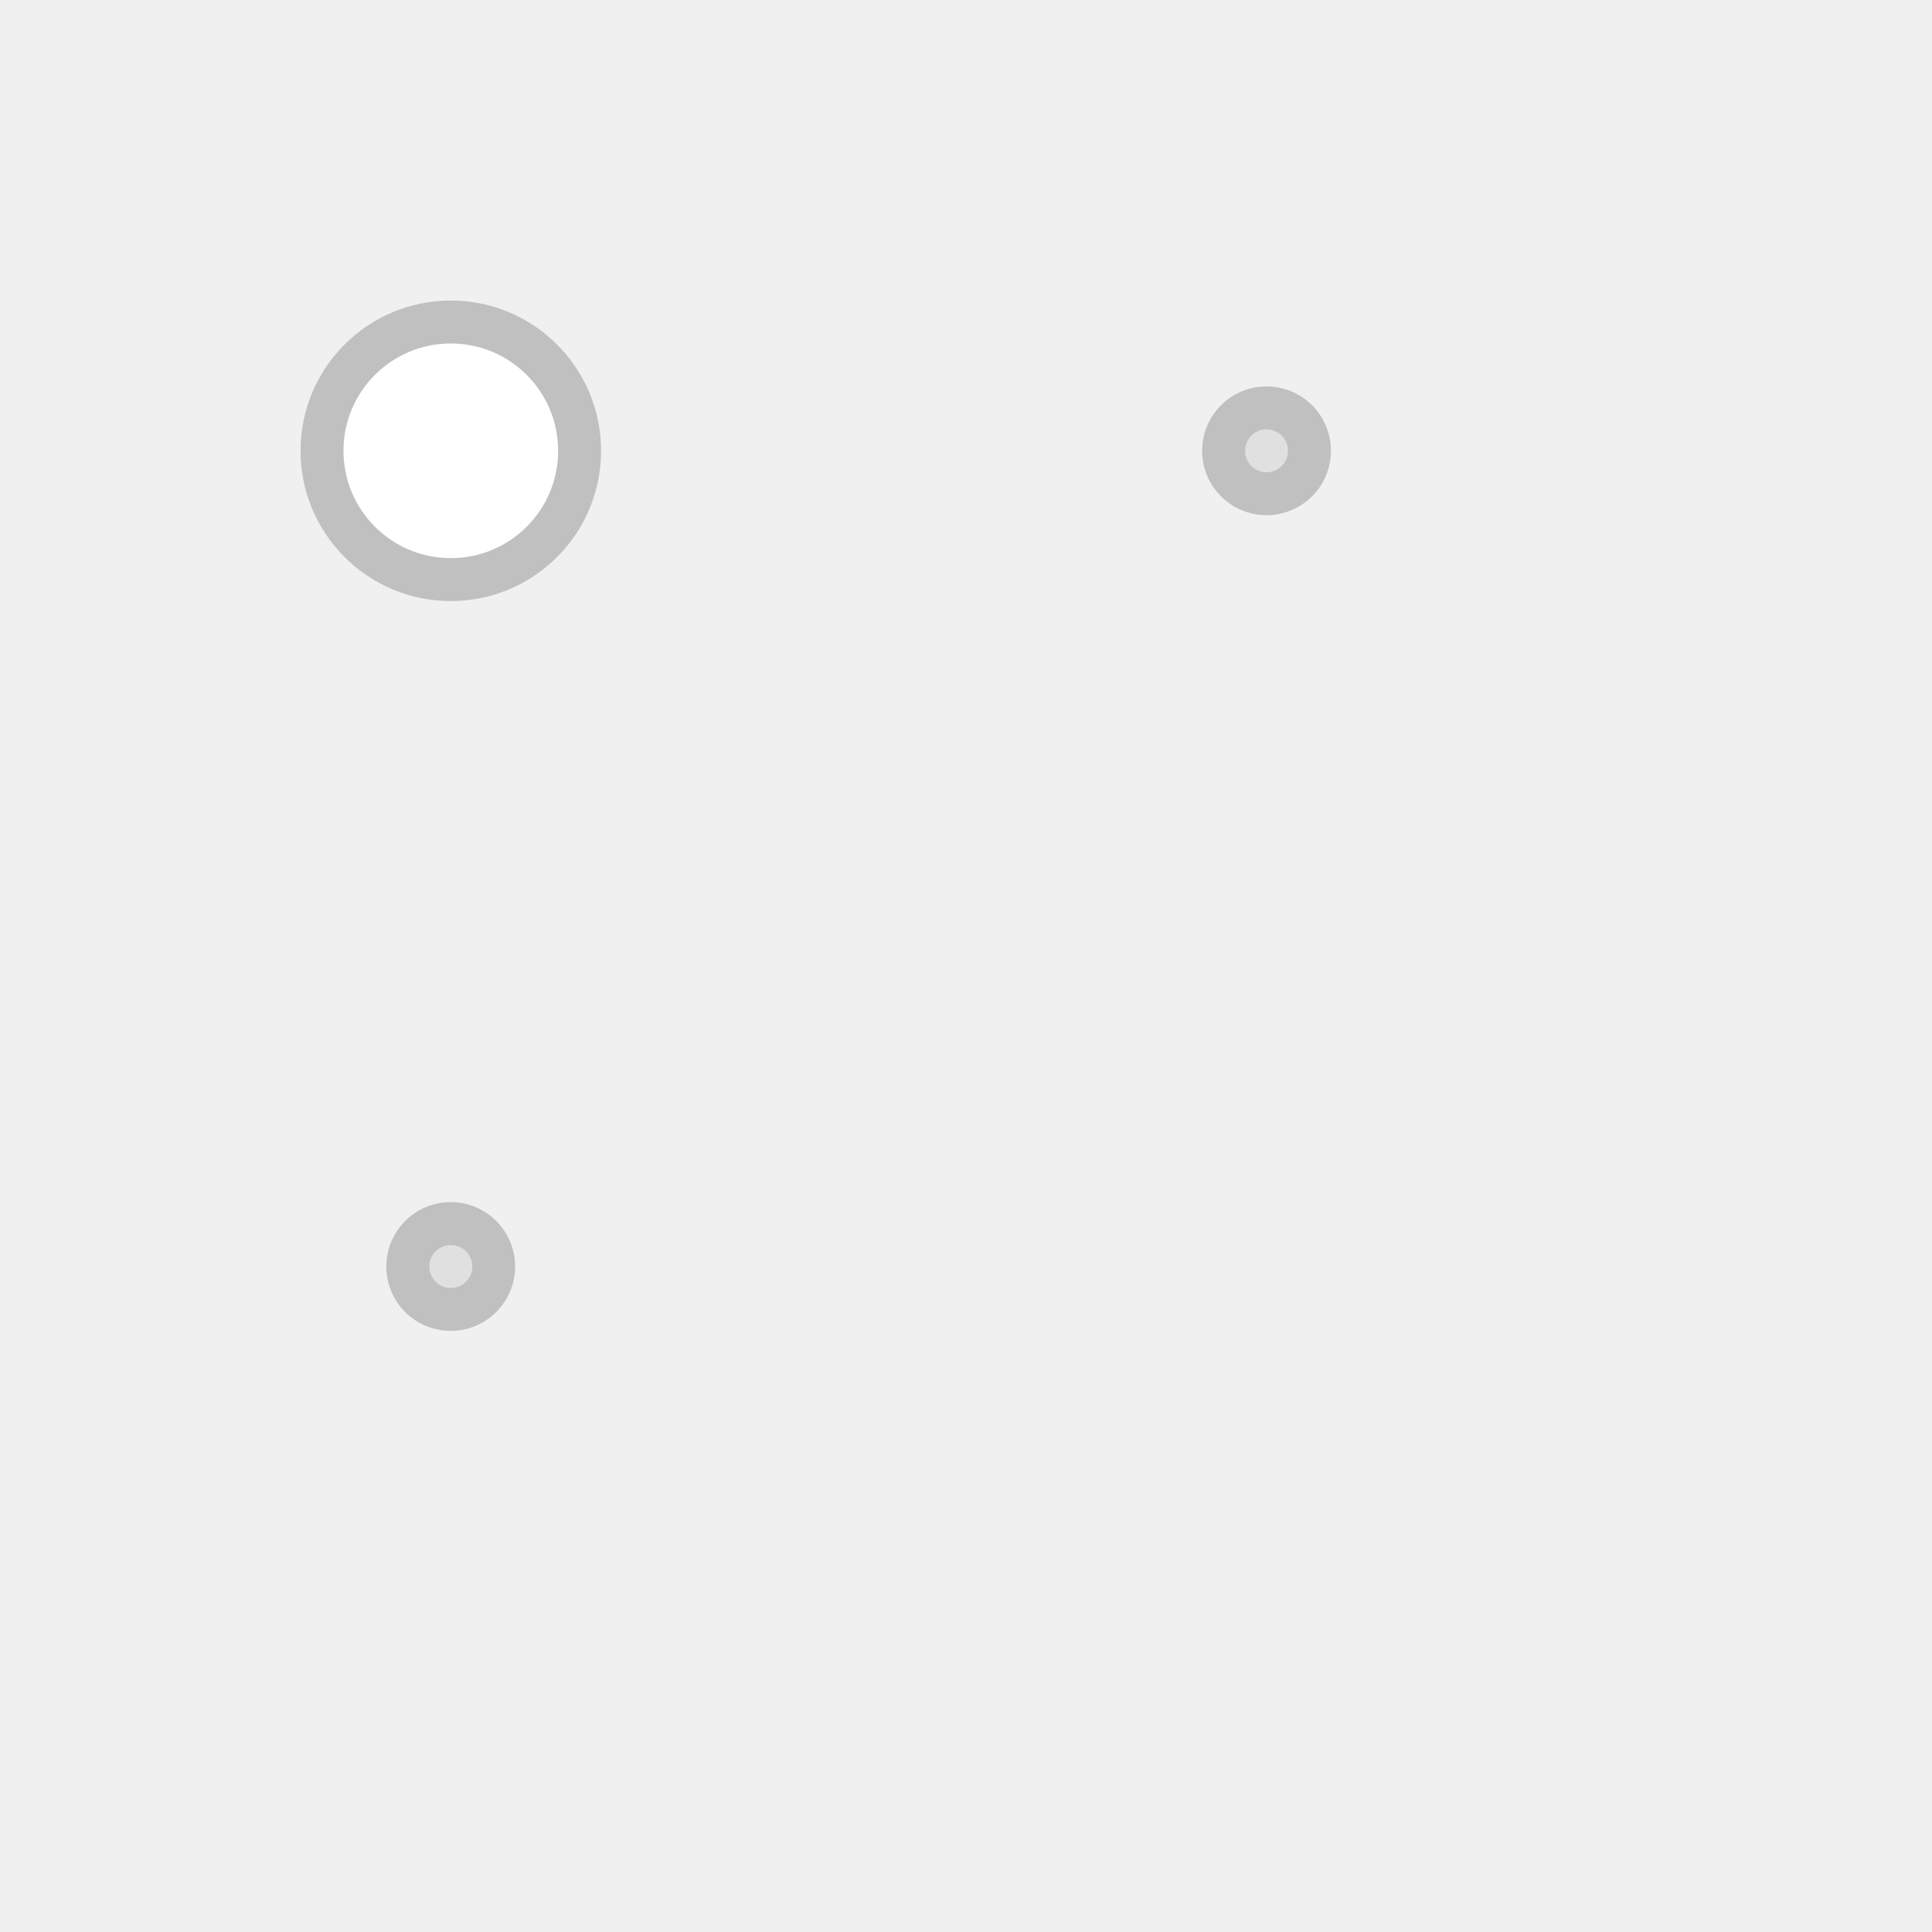
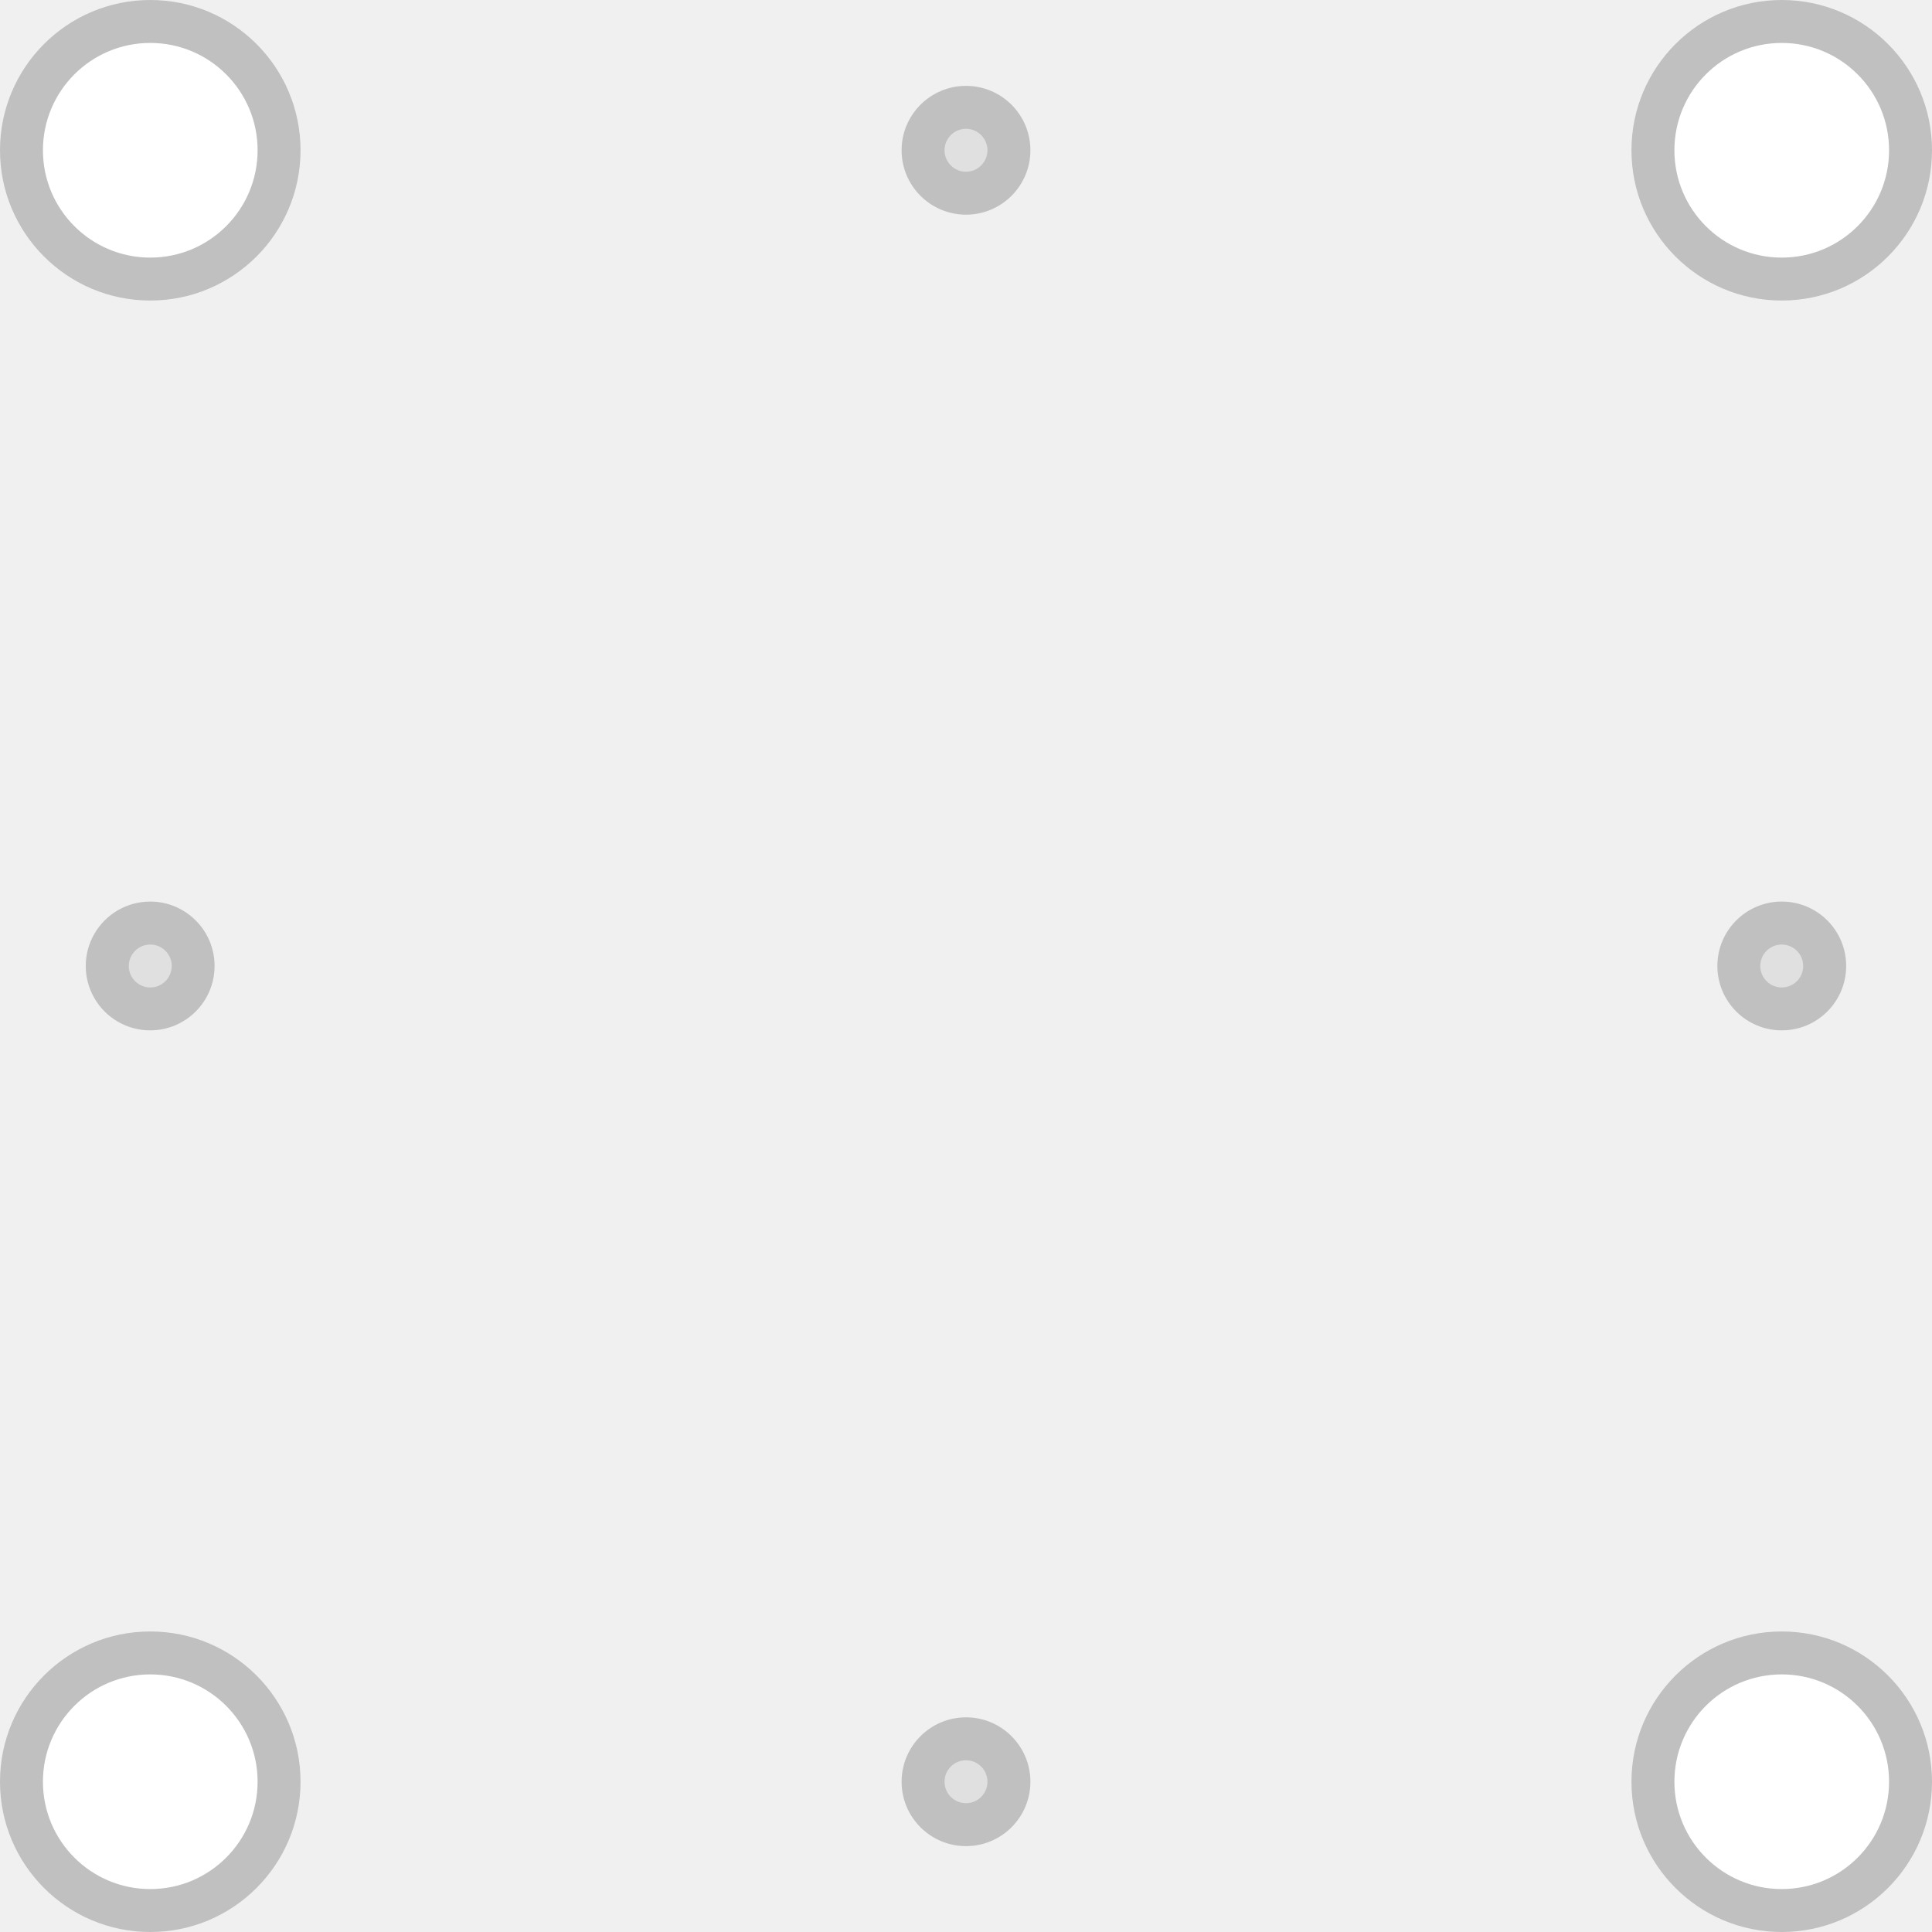
<svg xmlns="http://www.w3.org/2000/svg" version="1.1" x="0" y="0" width="45" height="45" viewBox="0 0 45 45">
-   <path d="M14,10.5 C14,12.433 12.433,14 10.5,14 C8.567,14 7,12.433 7,10.5 C7,8.567 8.567,7 10.5,7 C12.433,7 14,8.567 14,10.5 z" fill="#000000" opacity="0.2" />
-   <path d="M10.5,30.999 C9.963,31 9.467,30.714 9.199,30.25 C8.93,29.786 8.93,29.213 9.199,28.749 C9.467,28.284 9.963,27.999 10.5,27.999 C11.327,28.001 11.998,28.672 11.998,29.499 C11.998,30.327 11.327,30.998 10.5,30.999 z" fill="#000000" opacity="0.2" />
-   <path d="M14,48.5 C14,50.433 12.433,52 10.5,52 C8.567,52 7,50.433 7,48.5 C7,46.567 8.567,45 10.5,45 C12.433,45 14,46.567 14,48.5 z" fill="#000000" opacity="0.2" />
-   <path d="M31,48.5 C31,49.328 30.328,50 29.5,50 C28.672,50 28,49.328 28,48.5 C28,47.672 28.672,47 29.5,47 C30.328,47 31,47.672 31,48.5 z" fill="#000000" opacity="0.2" />
-   <path d="M52,48.5 C52,50.433 50.433,52 48.5,52 C46.567,52 45,50.433 45,48.5 C45,46.567 46.567,45 48.5,45 C50.433,45 52,46.567 52,48.5 z" fill="#000000" opacity="0.2" />
-   <path d="M48.5,30.999 C47.672,30.999 47.001,30.327 47.001,29.499 C47.001,28.671 47.672,28 48.5,27.999 C49.329,27.999 50.001,28.67 50.001,29.499 C50.001,30.328 49.329,31 48.5,30.999 z" fill="#000000" opacity="0.2" />
-   <path d="M52,10.5 C52,12.433 50.433,14 48.5,14 C46.567,14 45,12.433 45,10.5 C45,8.567 46.567,7 48.5,7 C50.433,7 52,8.567 52,10.5 z" fill="#000000" opacity="0.2" />
-   <path d="M31,10.5 C31,11.328 30.328,12 29.5,12 C28.672,12 28,11.328 28,10.5 C28,9.672 28.672,9 29.5,9 C30.328,9 31,9.672 31,10.5 z" fill="#000000" opacity="0.2" />
-   <path d="M13,10.5 C13,11.881 11.881,13 10.5,13 C9.119,13 8,11.881 8,10.5 C8,9.119 9.119,8 10.5,8 C11.881,8 13,9.119 13,10.5 z" fill="#FFFFFF" />
-   <path d="M10.5,29 L10.5,29 C10.776,29 11,29.224 11,29.5 L11,29.5 C11,29.776 10.776,30 10.5,30 L10.5,30 C10.224,30 10,29.776 10,29.5 L10,29.5 C10,29.224 10.224,29 10.5,29 z" fill="#FFFFFF" opacity="0.5" />
-   <path d="M13,48.5 C13,49.881 11.881,51 10.5,51 C9.119,51 8,49.881 8,48.5 C8,47.119 9.119,46 10.5,46 C11.881,46 13,47.119 13,48.5 z" fill="#FFFFFF" />
-   <path d="M30,48.5 L30,48.5 C30,48.776 29.776,49 29.5,49 L29.5,49 C29.224,49 29,48.776 29,48.5 L29,48.5 C29,48.224 29.224,48 29.5,48 L29.5,48 C29.776,48 30,48.224 30,48.5 z" fill="#FFFFFF" opacity="0.5" />
-   <path d="M51,48.5 C51,49.881 49.881,51 48.5,51 C47.119,51 46,49.881 46,48.5 C46,47.119 47.119,46 48.5,46 C49.881,46 51,47.119 51,48.5 z" fill="#FFFFFF" />
-   <path d="M48.5,29 L48.5,29 C48.776,29 49,29.224 49,29.5 L49,29.5 C49,29.776 48.776,30 48.5,30 L48.5,30 C48.224,30 48,29.776 48,29.5 L48,29.5 C48,29.224 48.224,29 48.5,29 z" fill="#FFFFFF" opacity="0.5" />
-   <path d="M51,10.5 C51,11.881 49.881,13 48.5,13 C47.119,13 46,11.881 46,10.5 C46,9.119 47.119,8 48.5,8 C49.881,8 51,9.119 51,10.5 z" fill="#FFFFFF" />
-   <path d="M30,10.5 L30,10.5 C30,10.776 29.776,11 29.5,11 L29.5,11 C29.224,11 29,10.776 29,10.5 L29,10.5 C29,10.224 29.224,10 29.5,10 L29.5,10 C29.776,10 30,10.224 30,10.5 z" fill="#FFFFFF" opacity="0.5" />
+   <path d="M7,3.5 C7,5.433 5.433,7 3.5,7 C1.567,7 -0,5.433 -0,3.5 C-0,1.567 1.567,-0 3.5,-0 C5.433,-0 7,1.567 7,3.5 z" fill="#000000" opacity="0.2" />
+   <path d="M3.5,23.999 C2.963,24 2.467,23.714 2.199,23.25 C1.93,22.786 1.93,22.213 2.199,21.749 C2.467,21.284 2.963,20.999 3.5,20.999 C4.327,21.001 4.998,21.672 4.998,22.499 C4.998,23.327 4.327,23.998 3.5,23.999 z" fill="#000000" opacity="0.2" />
+   <path d="M7,41.5 C7,43.433 5.433,45 3.5,45 C1.567,45 -0,43.433 -0,41.5 C-0,39.567 1.567,38 3.5,38 C5.433,38 7,39.567 7,41.5 z" fill="#000000" opacity="0.2" />
+   <path d="M24,41.5 C24,42.328 23.328,43 22.5,43 C21.672,43 21,42.328 21,41.5 C21,40.672 21.672,40 22.5,40 C23.328,40 24,40.672 24,41.5 z" fill="#000000" opacity="0.2" />
+   <path d="M45,41.5 C45,43.433 43.433,45 41.5,45 C39.567,45 38,43.433 38,41.5 C38,39.567 39.567,38 41.5,38 C43.433,38 45,39.567 45,41.5 z" fill="#000000" opacity="0.2" />
+   <path d="M41.5,23.999 C40.672,23.999 40.001,23.327 40.001,22.499 C40.001,21.671 40.672,21 41.5,20.999 C42.329,20.999 43.001,21.67 43.001,22.499 C43.001,23.328 42.329,24 41.5,23.999 z" fill="#000000" opacity="0.2" />
+   <path d="M45,3.5 C45,5.433 43.433,7 41.5,7 C39.567,7 38,5.433 38,3.5 C38,1.567 39.567,0 41.5,0 C43.433,0 45,1.567 45,3.5 z" fill="#000000" opacity="0.2" />
+   <path d="M24,3.5 C24,4.328 23.328,5 22.5,5 C21.672,5 21,4.328 21,3.5 C21,2.672 21.672,2 22.5,2 C23.328,2 24,2.672 24,3.5 z" fill="#000000" opacity="0.2" />
+   <path d="M6,3.5 C6,4.881 4.881,6 3.5,6 C2.119,6 1,4.881 1,3.5 C1,2.119 2.119,1 3.5,1 C4.881,1 6,2.119 6,3.5 z" fill="#FFFFFF" />
+   <path d="M3.5,22 L3.5,22 C3.776,22 4,22.224 4,22.5 L4,22.5 C4,22.776 3.776,23 3.5,23 L3.5,23 C3.224,23 3,22.776 3,22.5 L3,22.5 C3,22.224 3.224,22 3.5,22 z" fill="#FFFFFF" opacity="0.5" />
+   <path d="M6,41.5 C6,42.881 4.881,44 3.5,44 C2.119,44 1,42.881 1,41.5 C1,40.119 2.119,39 3.5,39 C4.881,39 6,40.119 6,41.5 z" fill="#FFFFFF" />
+   <path d="M23,41.5 L23,41.5 C23,41.776 22.776,42 22.5,42 L22.5,42 C22.224,42 22,41.776 22,41.5 L22,41.5 C22,41.224 22.224,41 22.5,41 L22.5,41 C22.776,41 23,41.224 23,41.5 z" fill="#FFFFFF" opacity="0.5" />
+   <path d="M44,41.5 C44,42.881 42.881,44 41.5,44 C40.119,44 39,42.881 39,41.5 C39,40.119 40.119,39 41.5,39 C42.881,39 44,40.119 44,41.5 z" fill="#FFFFFF" />
+   <path d="M41.5,22 L41.5,22 C41.776,22 42,22.224 42,22.5 L42,22.5 C42,22.776 41.776,23 41.5,23 L41.5,23 C41.224,23 41,22.776 41,22.5 L41,22.5 C41,22.224 41.224,22 41.5,22 z" fill="#FFFFFF" opacity="0.5" />
+   <path d="M44,3.5 C44,4.881 42.881,6 41.5,6 C40.119,6 39,4.881 39,3.5 C39,2.119 40.119,1 41.5,1 C42.881,1 44,2.119 44,3.5 z" fill="#FFFFFF" />
+   <path d="M23,3.5 L23,3.5 C23,3.776 22.776,4 22.5,4 L22.5,4 C22.224,4 22,3.776 22,3.5 L22,3.5 C22,3.224 22.224,3 22.5,3 L22.5,3 C22.776,3 23,3.224 23,3.5 z" fill="#FFFFFF" opacity="0.5" />
</svg>
